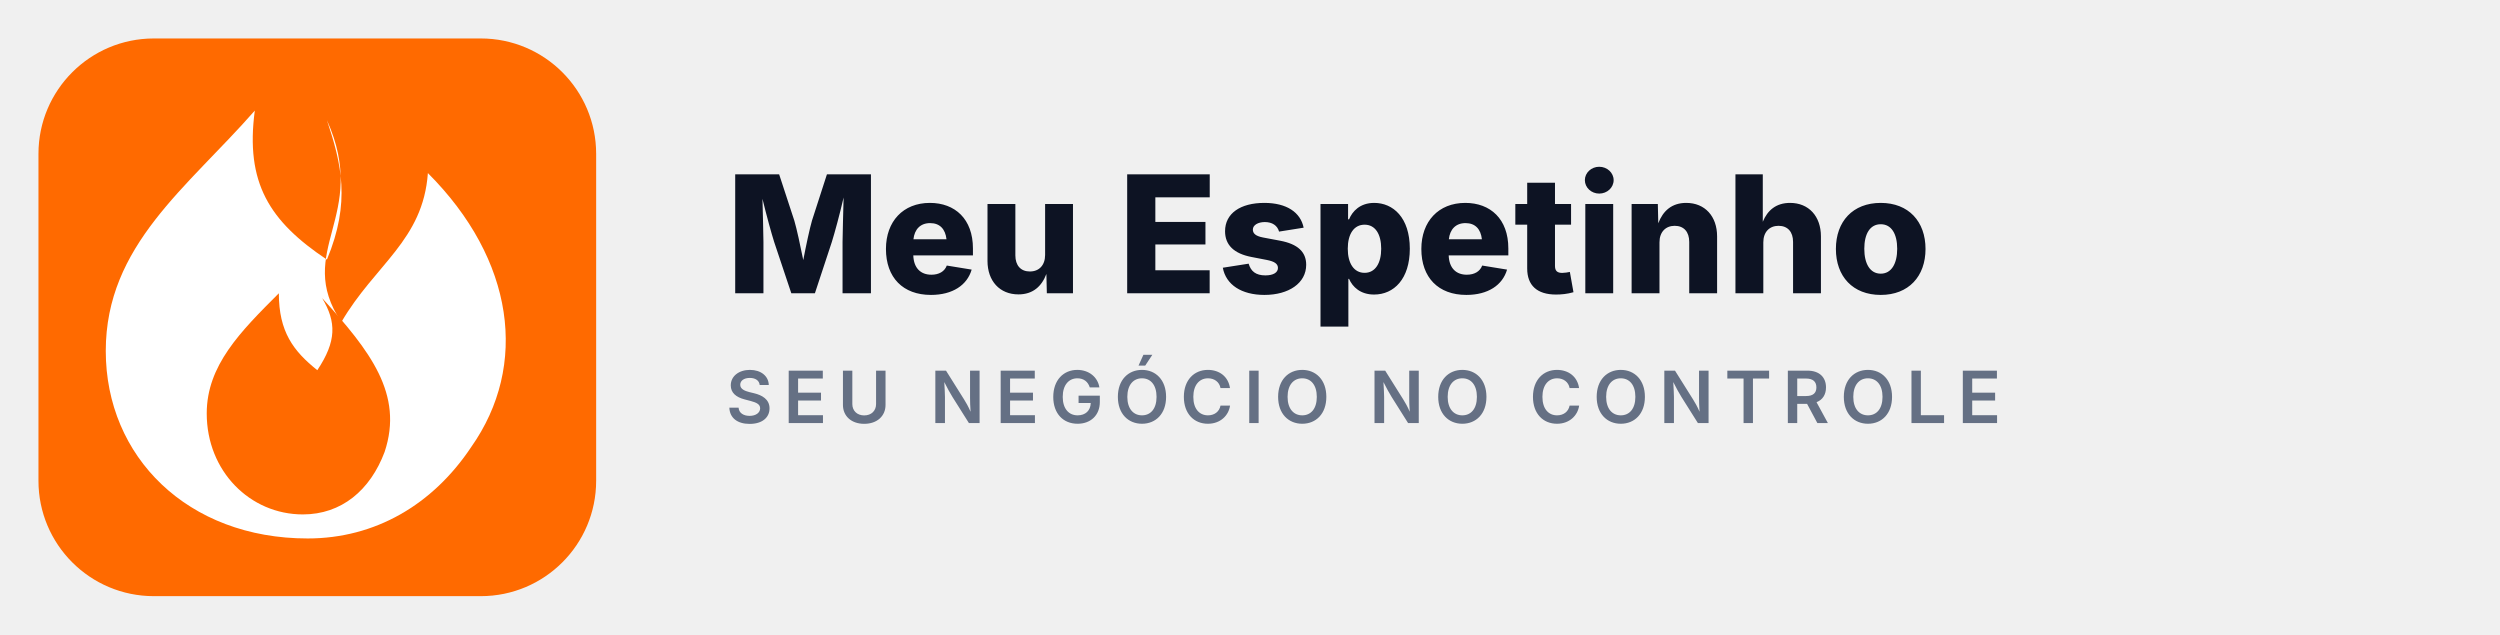
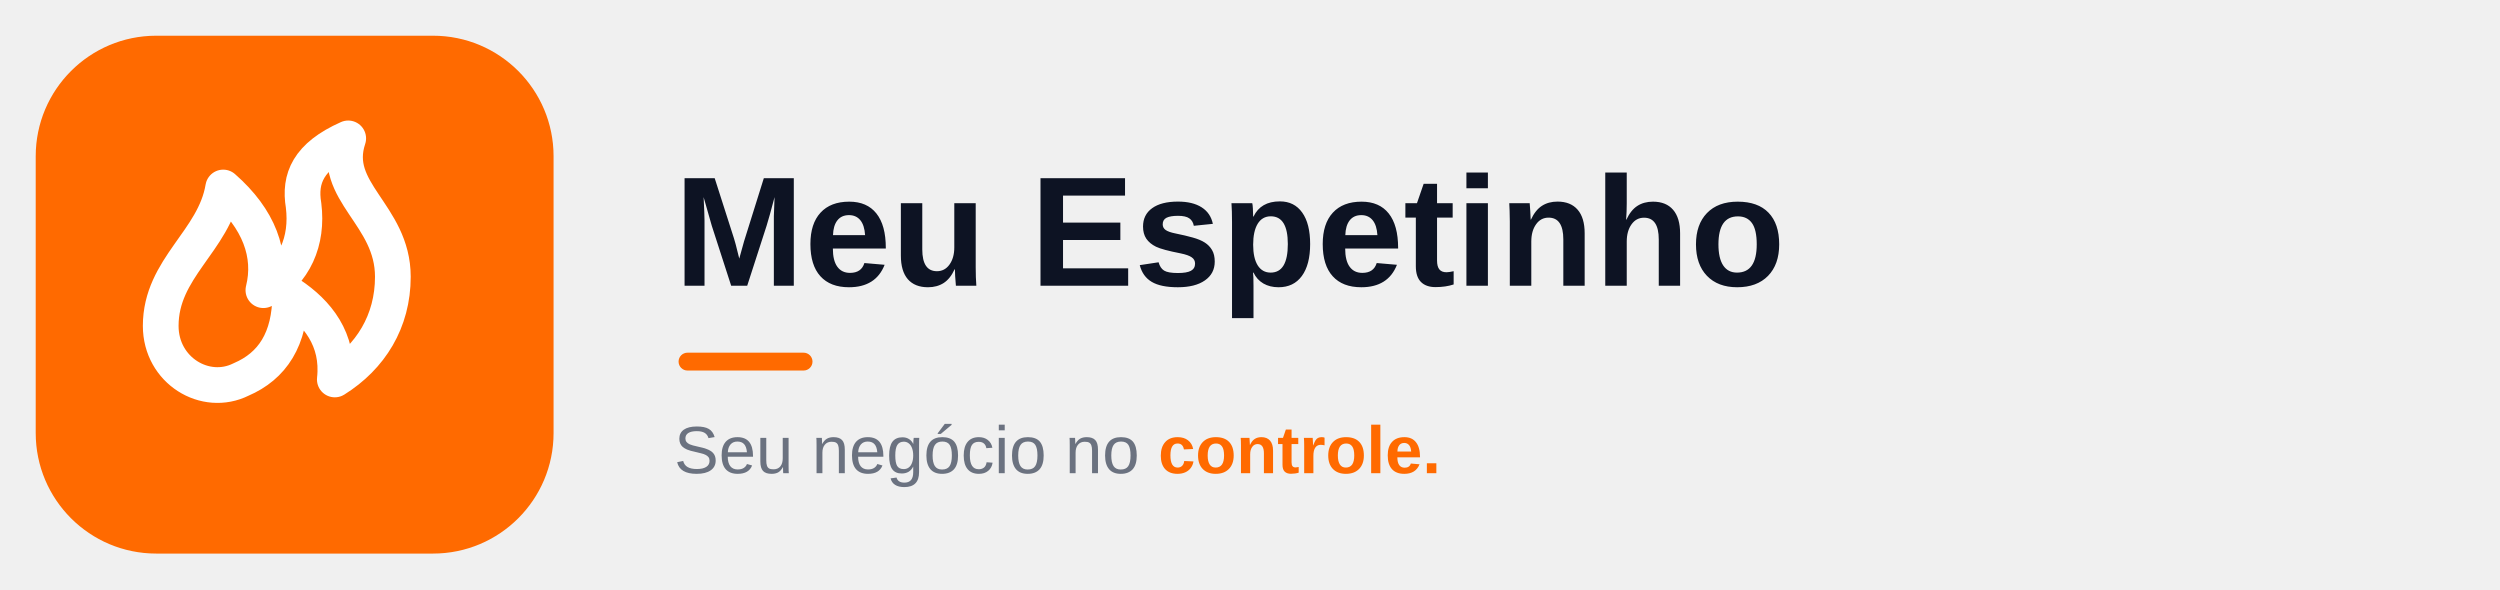
- <svg xmlns="http://www.w3.org/2000/svg" viewBox="0 0 520 132" role="img" aria-labelledby="t d">
-   <rect x="8" y="8" width="116" height="116" rx="24" fill="#FF6A00" />
-   <path d="M68 25c9 20-7 27 3 42 7-12 17-17 18-31 18 18 21 40 9 57-8 12-20 19-34 19-25 0-42-17-42-39 0-22 17-34 31-50-2 15 3 23 15 31 5-12 3-20 0-29z" fill="#fff" />
-   <path d="M67 62c10 11 17 20 13 32-3 8-9 13-17 13-11 0-20-9-20-21 0-10 7-17 15-25 0 8 3 12 8 16 4-6 4-10 1-15z" fill="#FF6A00" />
-   <text x="151" y="61" font-family="Poppins,Inter,Segoe UI,Arial,sans-serif" font-size="34" font-weight="800" fill="#0D1323">Meu Espetinho</text>
-   <text x="151" y="88" font-family="Poppins,Inter,Segoe UI,Arial,sans-serif" font-size="15" font-weight="600" letter-spacing="2.2" fill="#657084">SEU NEGÓCIO NO CONTROLE</text>
+ <svg xmlns="http://www.w3.org/2000/svg" viewBox="0 0 560 132" role="img" aria-labelledby="title desc">
+   <rect x="8" y="8" width="116" height="116" rx="27" fill="#FF6A00" />
+   <path d="M78 31c-4 12 10 17 10 31 0 10-5 18-13 23 1-9-4-15-10-19 0 10-4 16-11 19-8 4-18-2-18-12 0-13 12-19 14-31 8 7 11 15 9 23 7-4 10-11 9-19-1-6 1-11 10-15Z" fill="none" stroke="#fff" stroke-width="8" stroke-linecap="round" stroke-linejoin="round" />
+   <text x="151" y="64" font-family="Poppins,Arial,sans-serif" font-size="35" font-weight="800" fill="#0D1323">Meu Espetinho</text>
+   <rect x="152" y="79" width="30" height="4" rx="2" fill="#FF6A00" />
+   <text x="151" y="106" font-family="Poppins,Arial,sans-serif" font-size="15" font-weight="500" fill="#6B7280">Seu negócio no <tspan fill="#FF6A00" font-weight="700">controle.</tspan>
+   </text>
</svg>
